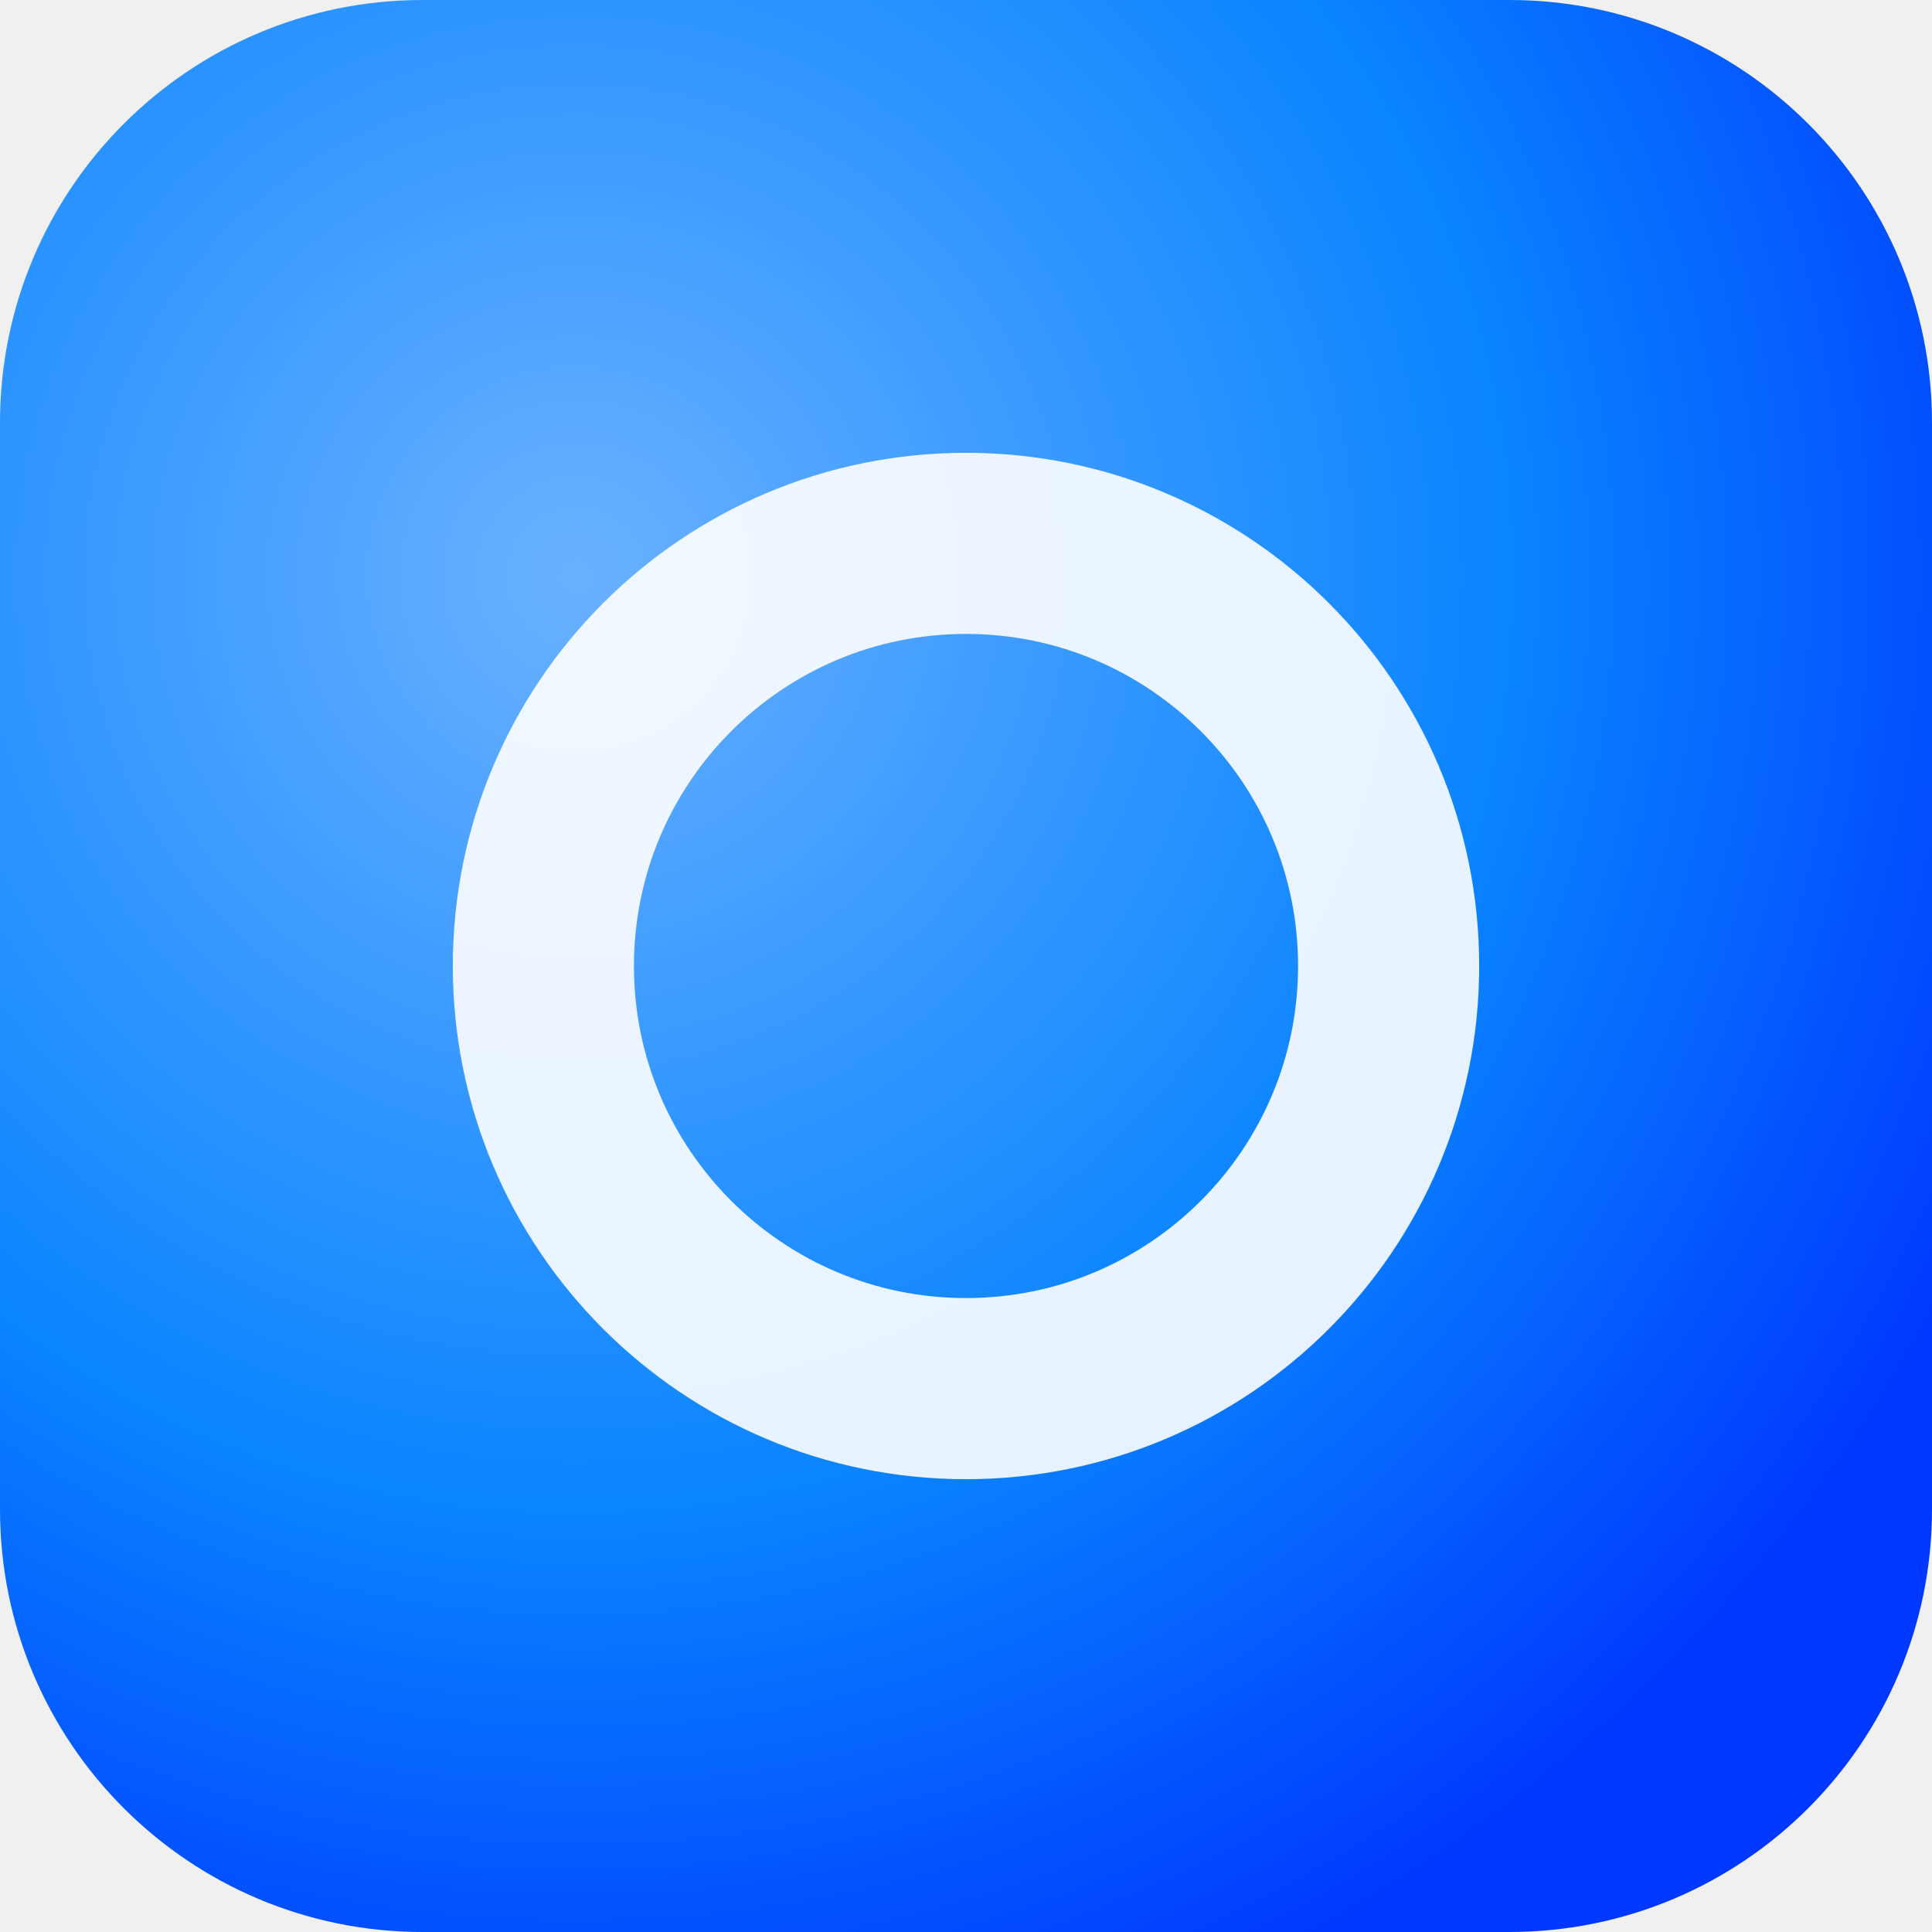
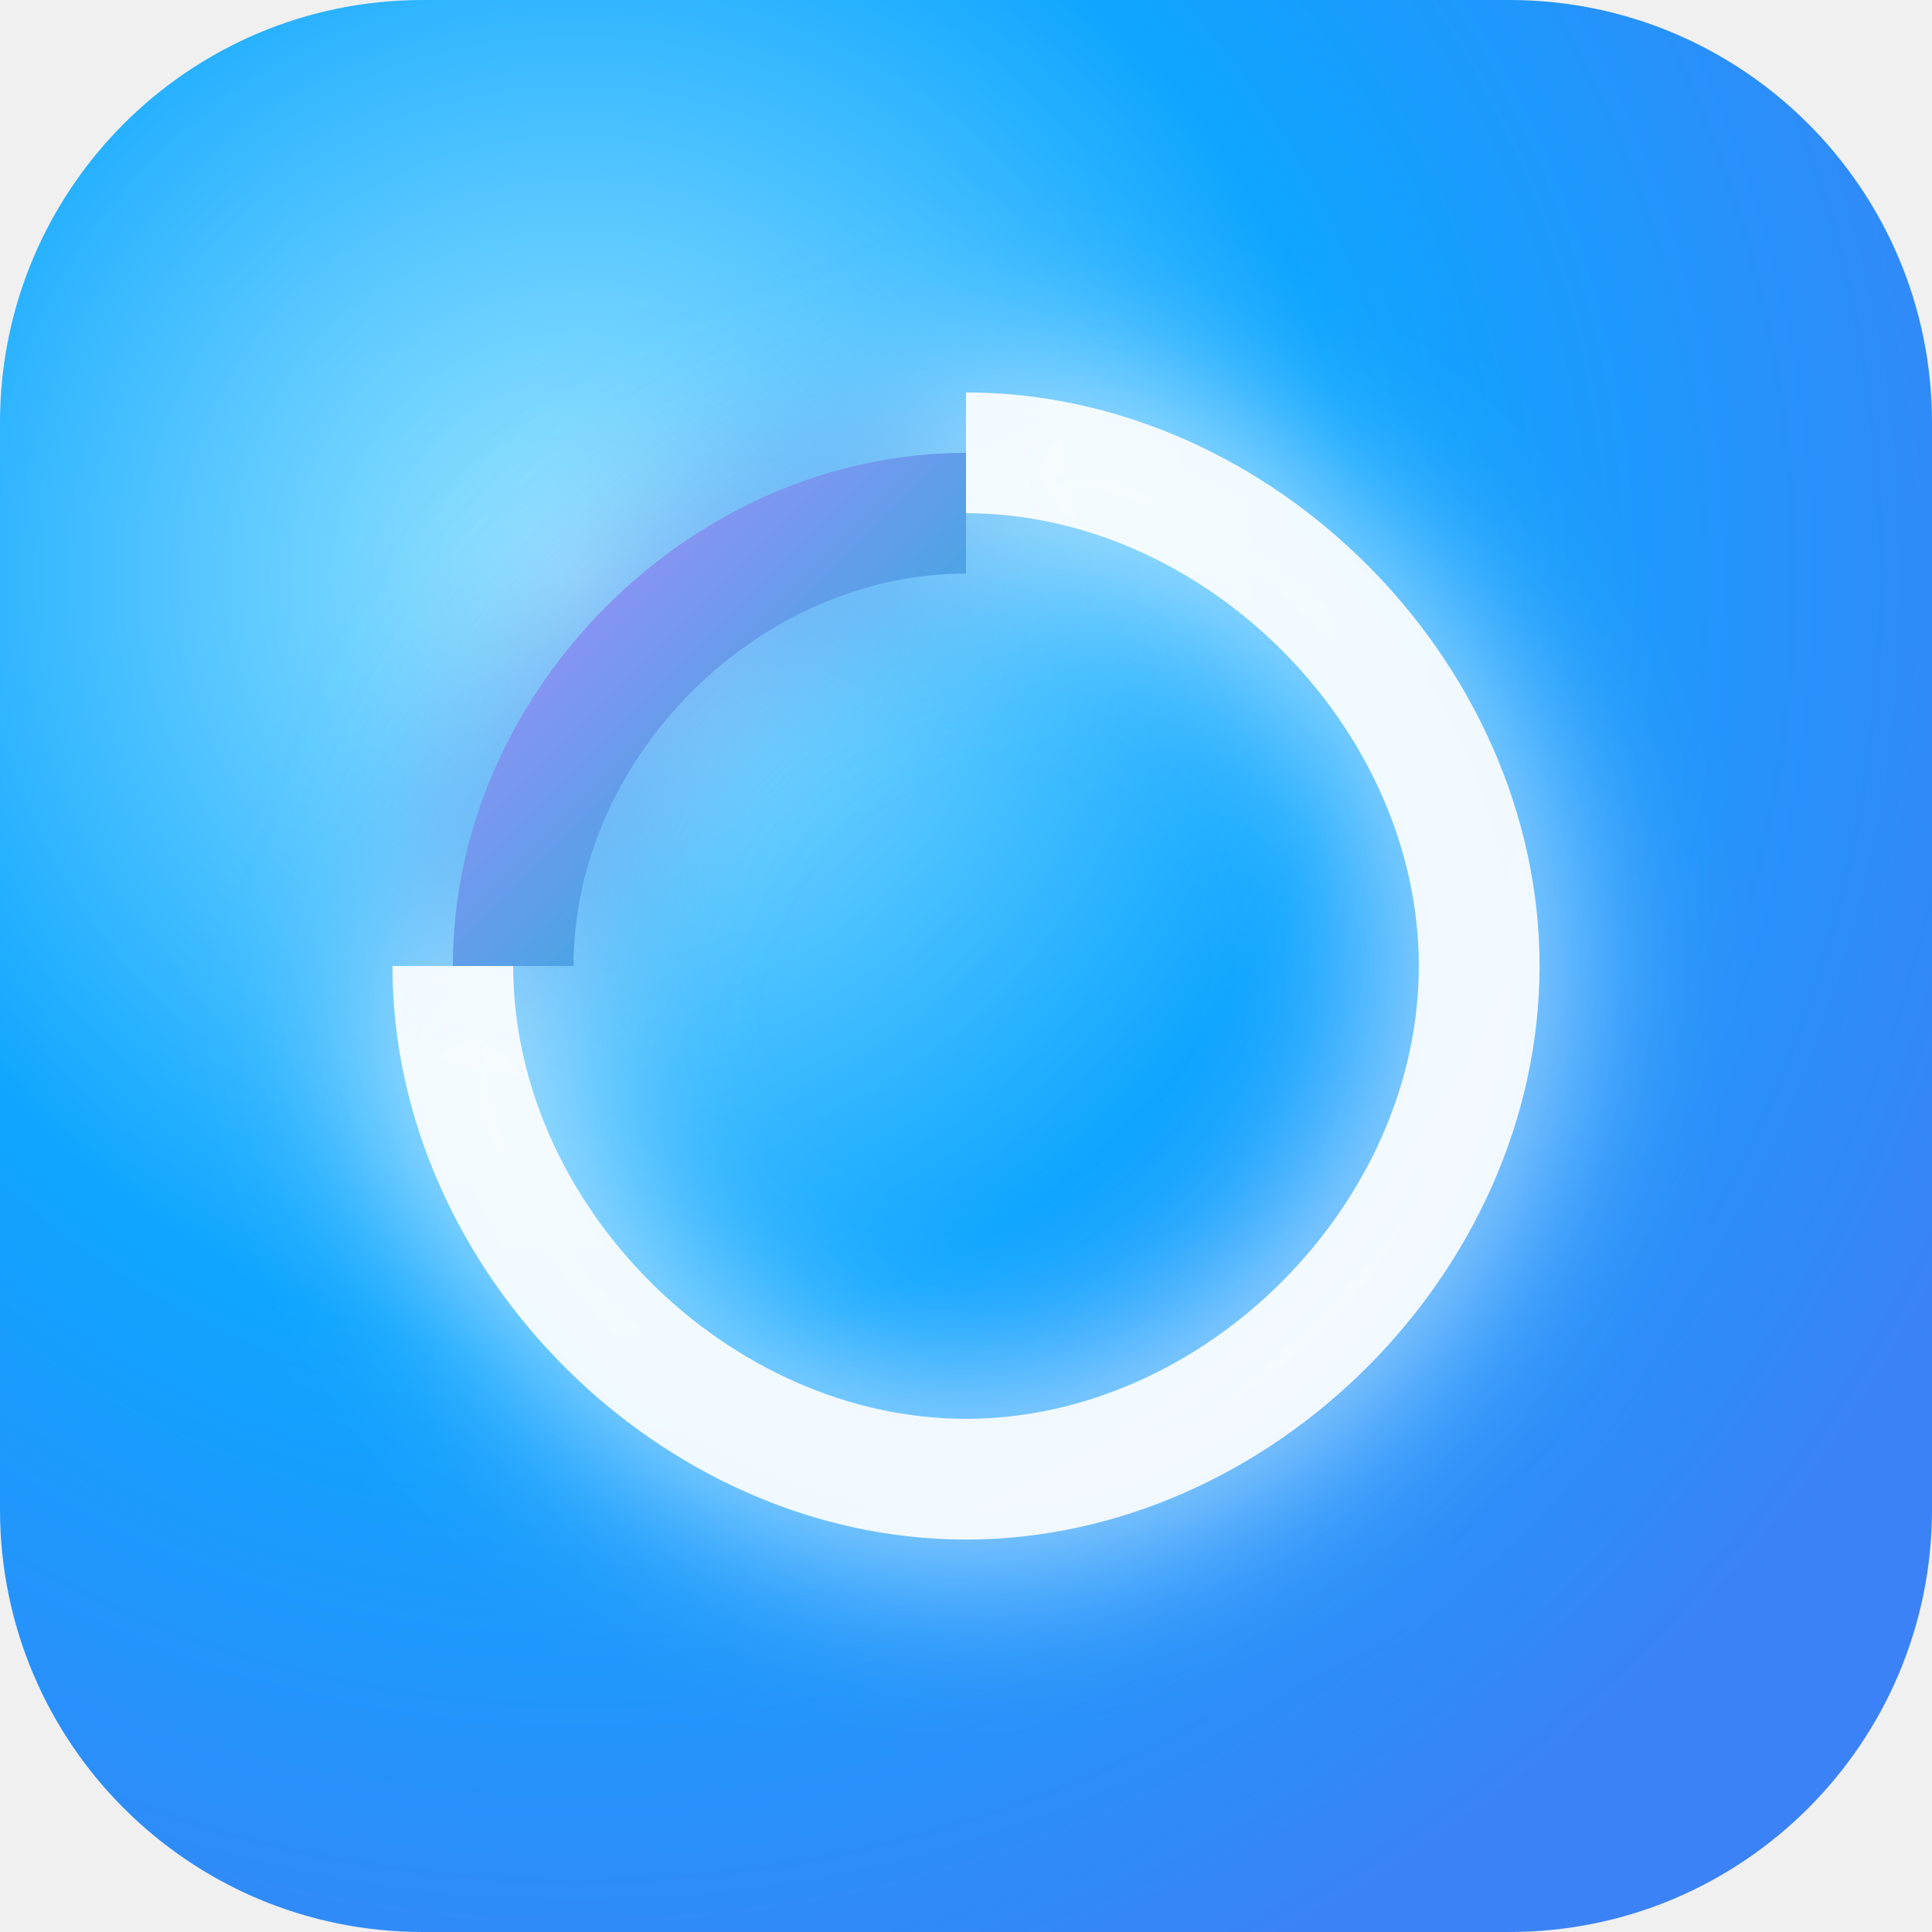
- <svg xmlns="http://www.w3.org/2000/svg" viewBox="0 0 64 64">
+ <svg xmlns="http://www.w3.org/2000/svg" viewBox="0 0 128 128">
  <defs>
-     <radialGradient id="g" cx="30%" cy="30%" r="80%">
-       <stop offset="0%" stop-color="#6ab1ff" />
-       <stop offset="60%" stop-color="#0a84ff" />
-       <stop offset="100%" stop-color="#0038ff" />
+     <radialGradient id="g1" cx="30%" cy="30%" r="80%">
+       <stop offset="0%" stop-color="#9ae6ff" />
+       <stop offset="50%" stop-color="#0ea5ff" />
+       <stop offset="100%" stop-color="#3b82f6" />
    </radialGradient>
+     <linearGradient id="g2" x1="0" y1="0" x2="1" y2="1">
+       <stop offset="0%" stop-color="#a78bfa" />
+       <stop offset="100%" stop-color="#06b6d4" />
+     </linearGradient>
+     <filter id="glow" x="-50%" y="-50%" width="200%" height="200%">
+       <feGaussianBlur stdDeviation="6" result="blur" />
+       <feMerge>
+         <feMergeNode in="blur" />
+         <feMergeNode in="SourceGraphic" />
+       </feMerge>
+     </filter>
  </defs>
-   <rect width="64" height="64" rx="14" fill="url(#g)" />
-   <circle cx="32" cy="32" r="14" fill="none" stroke="white" stroke-width="6" opacity=".9" />
+   <rect width="128" height="128" rx="28" fill="url(#g1)" />
+   <g filter="url(#glow)">
+     <path d="M64 30c18 0 34 16 34 34s-16 34-34 34S30 82 30 64" fill="none" stroke="white" stroke-width="8" opacity=".9" />
+     <path d="M34 64c0-16 14-30 30-30" fill="none" stroke="url(#g2)" stroke-width="8" />
+   </g>
</svg>
